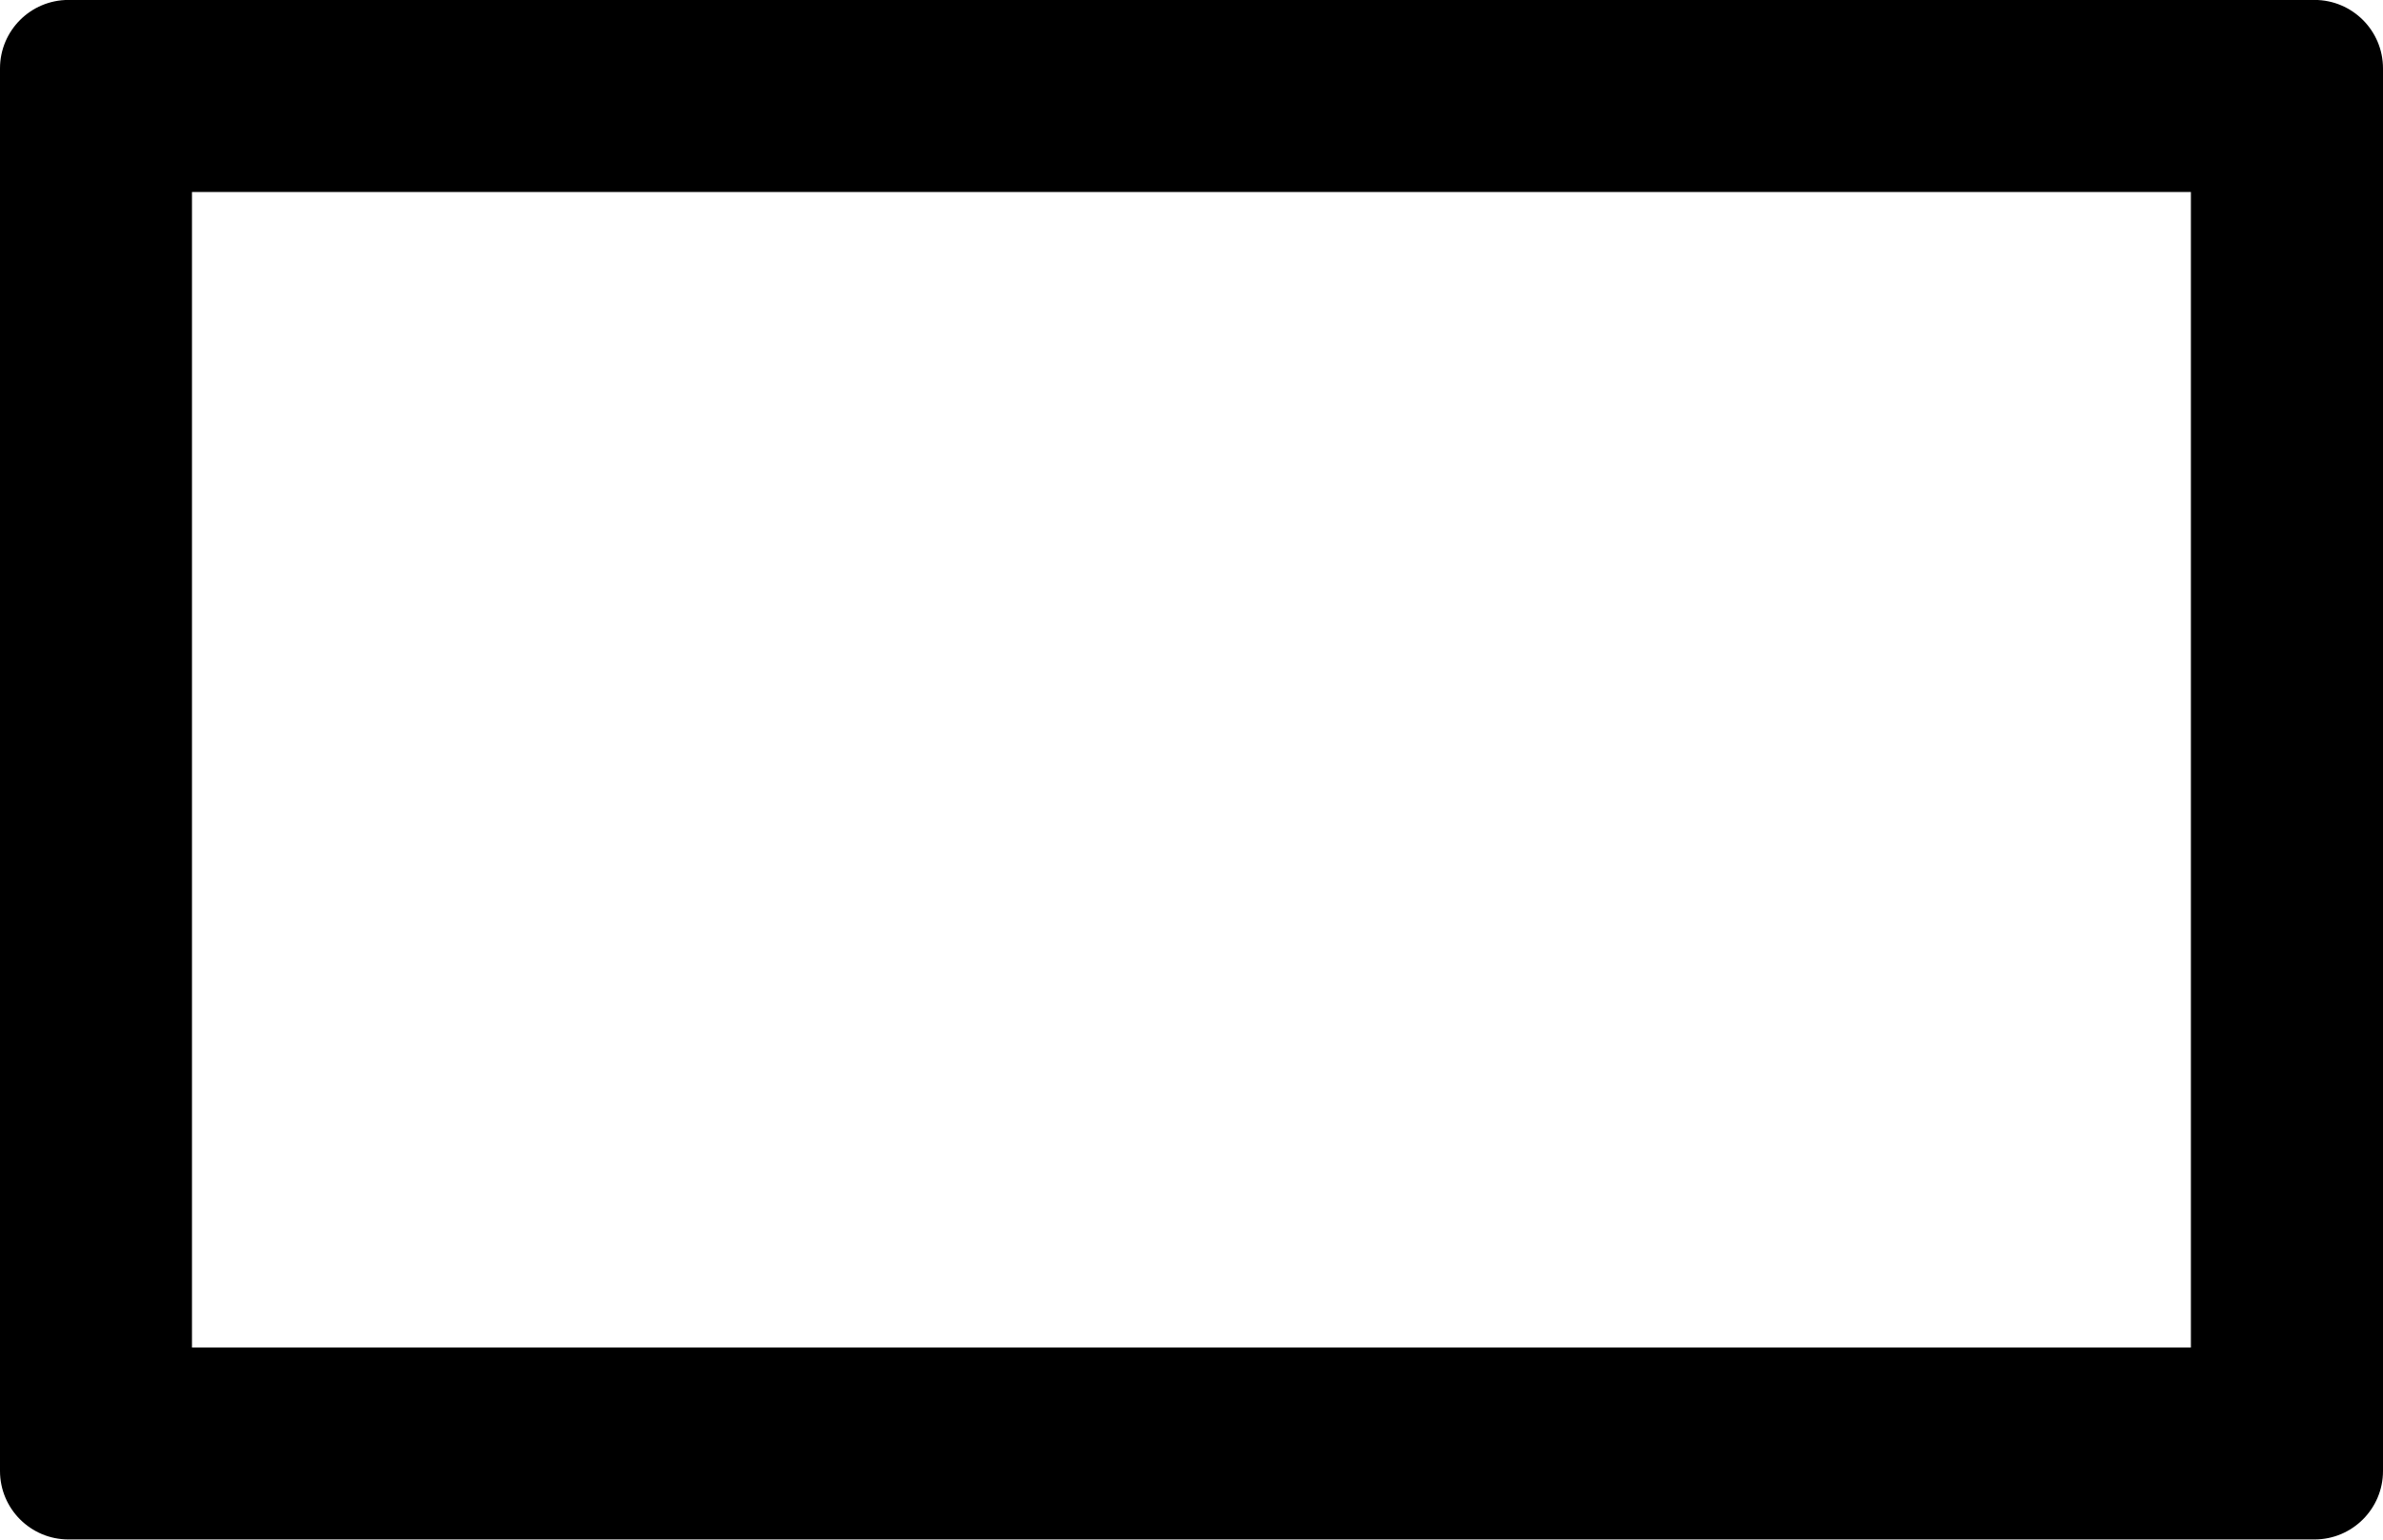
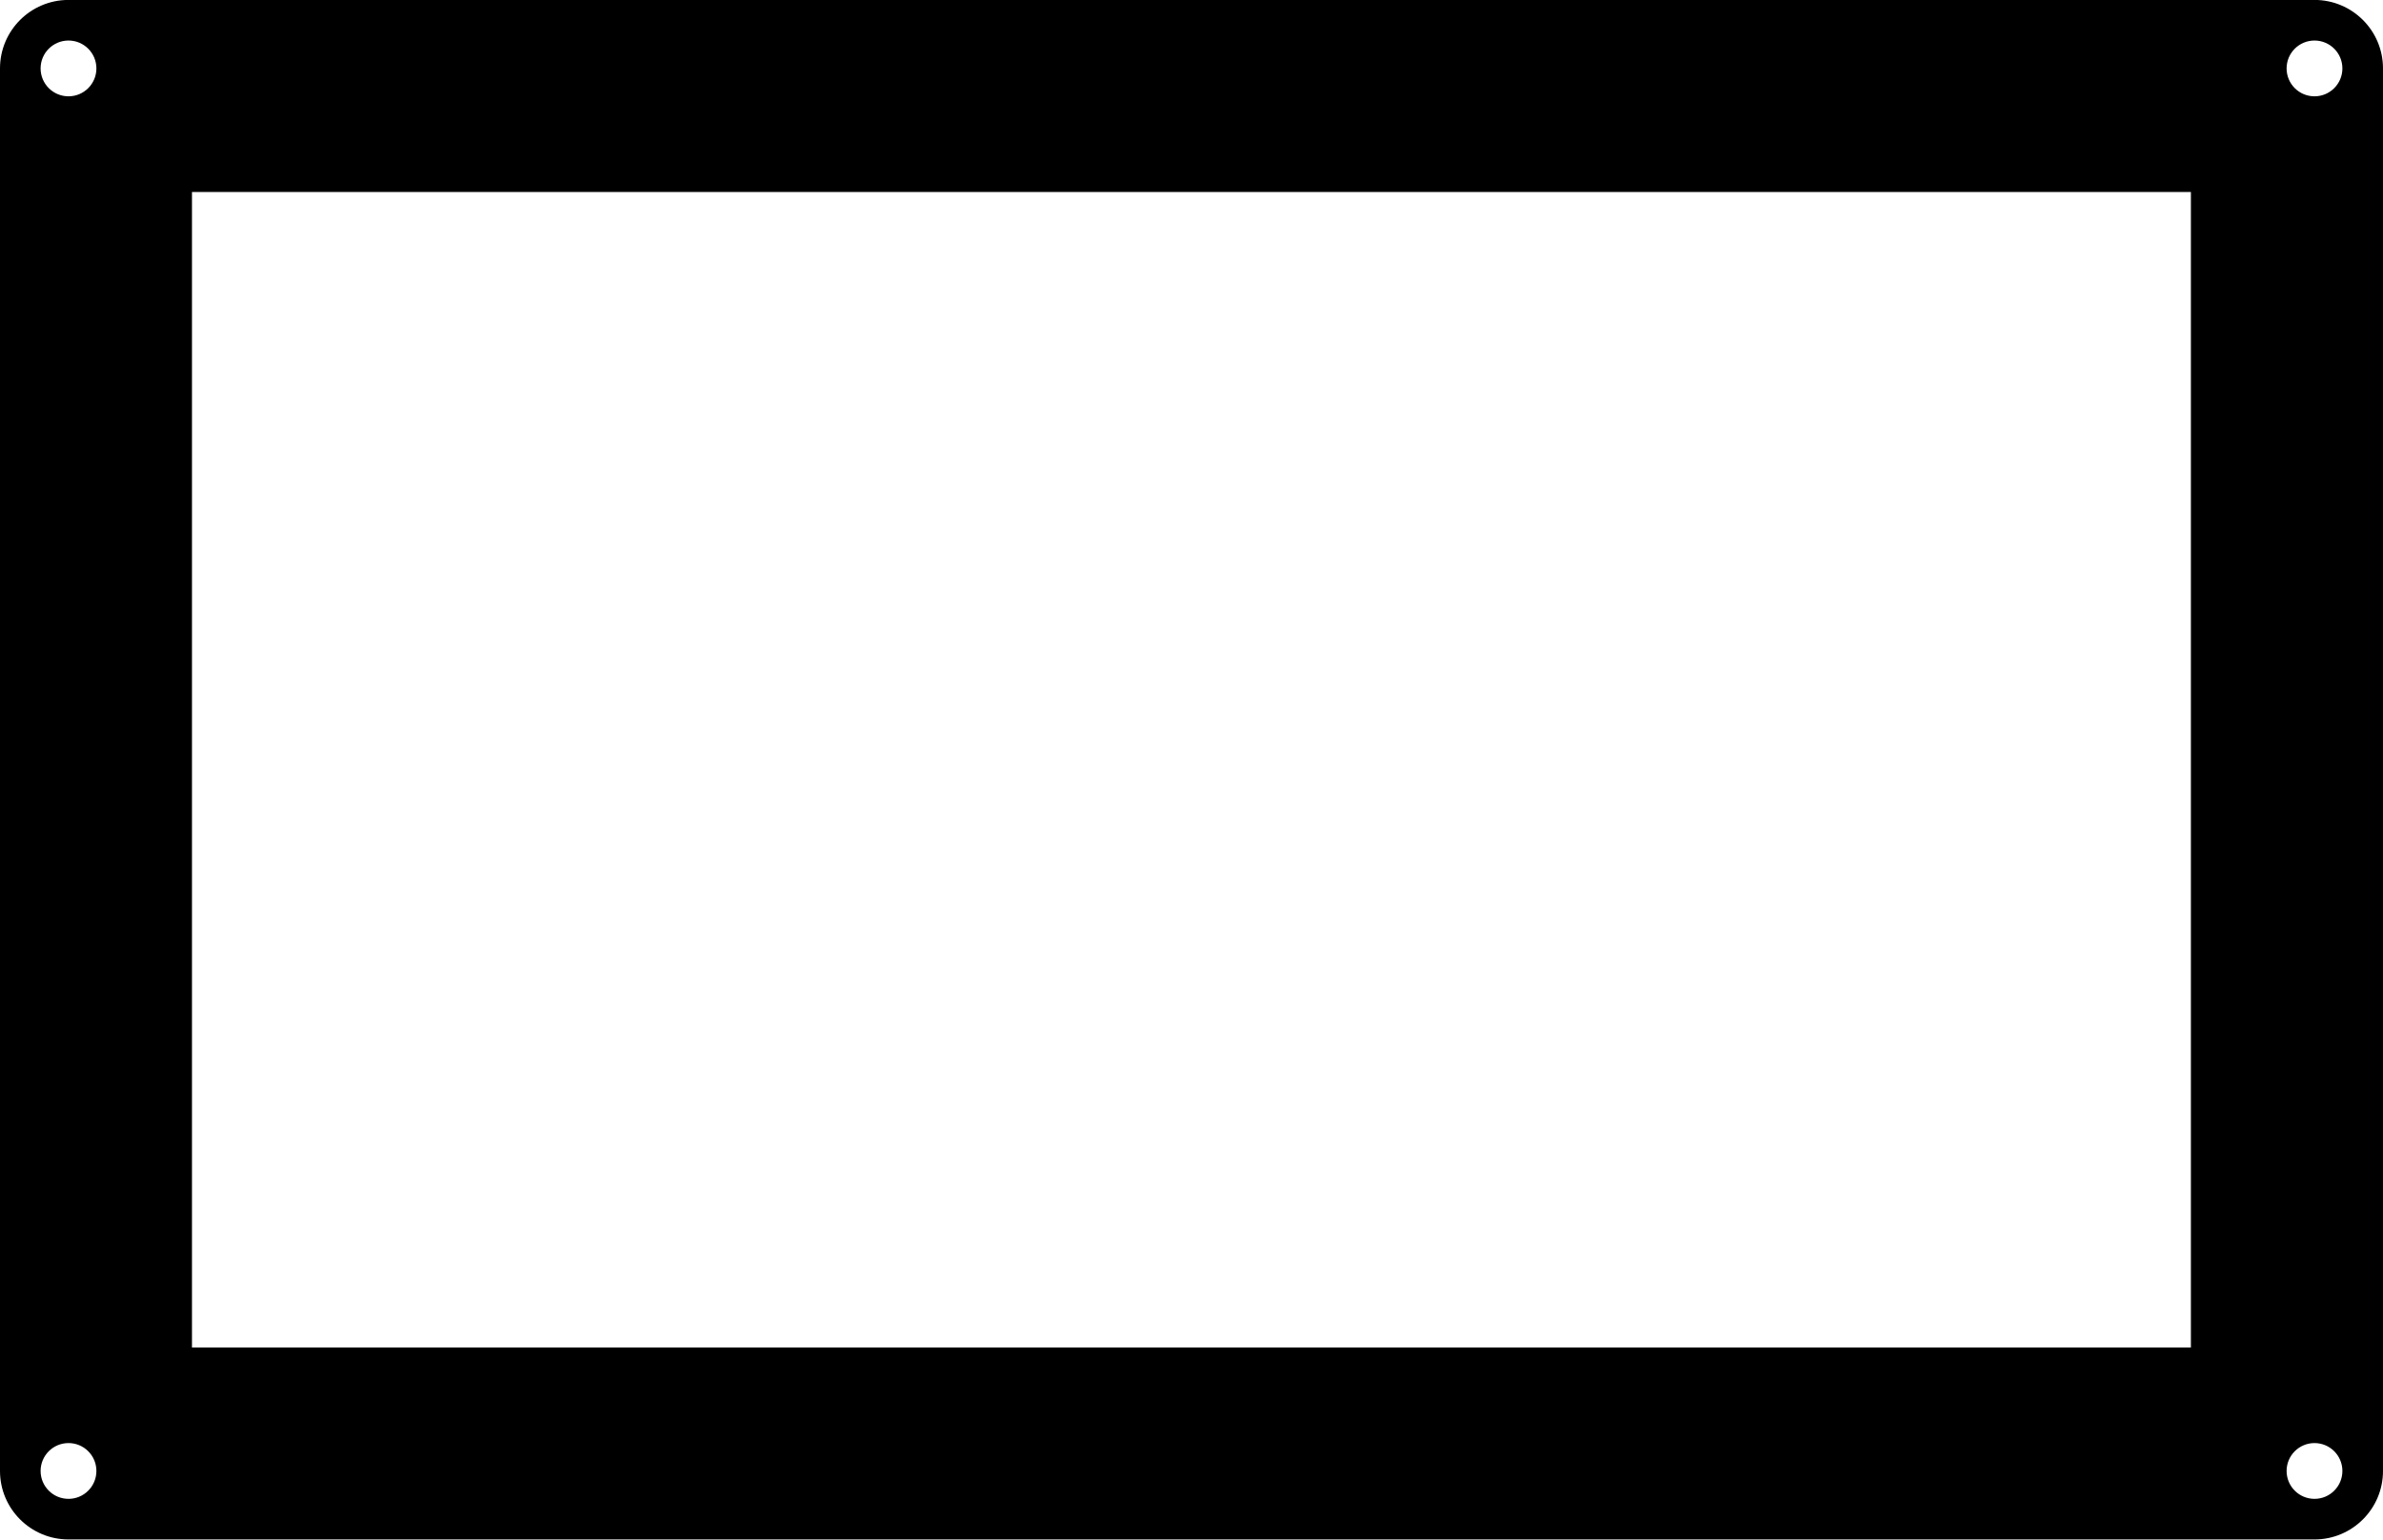
<svg xmlns="http://www.w3.org/2000/svg" xmlns:ns1="http://www.shapertools.com/namespaces/shaper" enable-background="new 0 0 18.089 11.689" height="11.689cm" ns1:fusionaddin="version:1.5.0" version="1.1" viewBox="0 0 18.089 11.689" width="18.089cm" x="0cm" xml:space="preserve" y="0cm">
  <path d="M17.569,0.52 L17.569,11.169 A0.52,0.52 0 0,1 17.049,11.689 L0,11.689 A0.52,0.52 90 0,1 -0.52,11.169 L-0.52,0.52 A0.52,0.52 180 0,1 -0,-0 L17.049,0 A0.52,0.52 270 0,1 17.569,0.52z" fill="rgb(0,0,0)" ns1:cutDepth="0.001" ns1:pathType="exterior" transform="matrix(1,0,0,-1,0.52,11.68853)" vector-effect="non-scaling-stroke" />
-   <path d="M0.924,1.444 L16.124,1.444 16.124,10.244 0.924,10.244 0.924,1.444z" fill="rgb(255,255,255)" ns1:cutDepth="0.001" ns1:pathType="interior" stroke="rgb(0,0,0)" transform="matrix(1,0,0,-1,0.52,11.68853)" vector-effect="non-scaling-stroke" />
+   <path d="M16.824,0.52 a0.225,0.225 0 1,1 0.45,0 a0.225,0.225 0 1,1 -0.45,0z" fill="rgb(255,255,255)" ns1:cutDepth="0.001" ns1:pathType="interior" stroke="rgb(0,0,0)" transform="matrix(1,0,0,-1,0.52,11.68853)" vector-effect="non-scaling-stroke" />
+   <path d="M16.824,11.169 a0.225,0.225 0 1,1 0.45,0 a0.225,0.225 0 1,1 -0.45,0z" fill="rgb(255,255,255)" ns1:cutDepth="0.001" ns1:pathType="interior" stroke="rgb(0,0,0)" transform="matrix(1,0,0,-1,0.52,11.68853)" vector-effect="non-scaling-stroke" />
+   <path d="M-0.225,0.52 a0.225,0.225 0 1,1 0.45,0 a0.225,0.225 0 1,1 -0.45,0z" fill="rgb(255,255,255)" ns1:cutDepth="0.001" ns1:pathType="interior" stroke="rgb(0,0,0)" transform="matrix(1,0,0,-1,0.52,11.68853)" vector-effect="non-scaling-stroke" />
+   <path d="M-0.225,11.169 a0.225,0.225 0 1,1 0.45,0 a0.225,0.225 0 1,1 -0.45,0z" fill="rgb(255,255,255)" ns1:cutDepth="0.001" ns1:pathType="interior" stroke="rgb(0,0,0)" transform="matrix(1,0,0,-1,0.52,11.68853)" vector-effect="non-scaling-stroke" />
+   <path d="M16.124,10.244 L16.124,1.444 0.924,1.444 0.924,10.244 16.124,10.244z" fill="rgb(255,255,255)" ns1:cutDepth="0.001" ns1:pathType="interior" stroke="rgb(0,0,0)" transform="matrix(1,0,0,-1,0.52,11.68853)" vector-effect="non-scaling-stroke" />
</svg>
